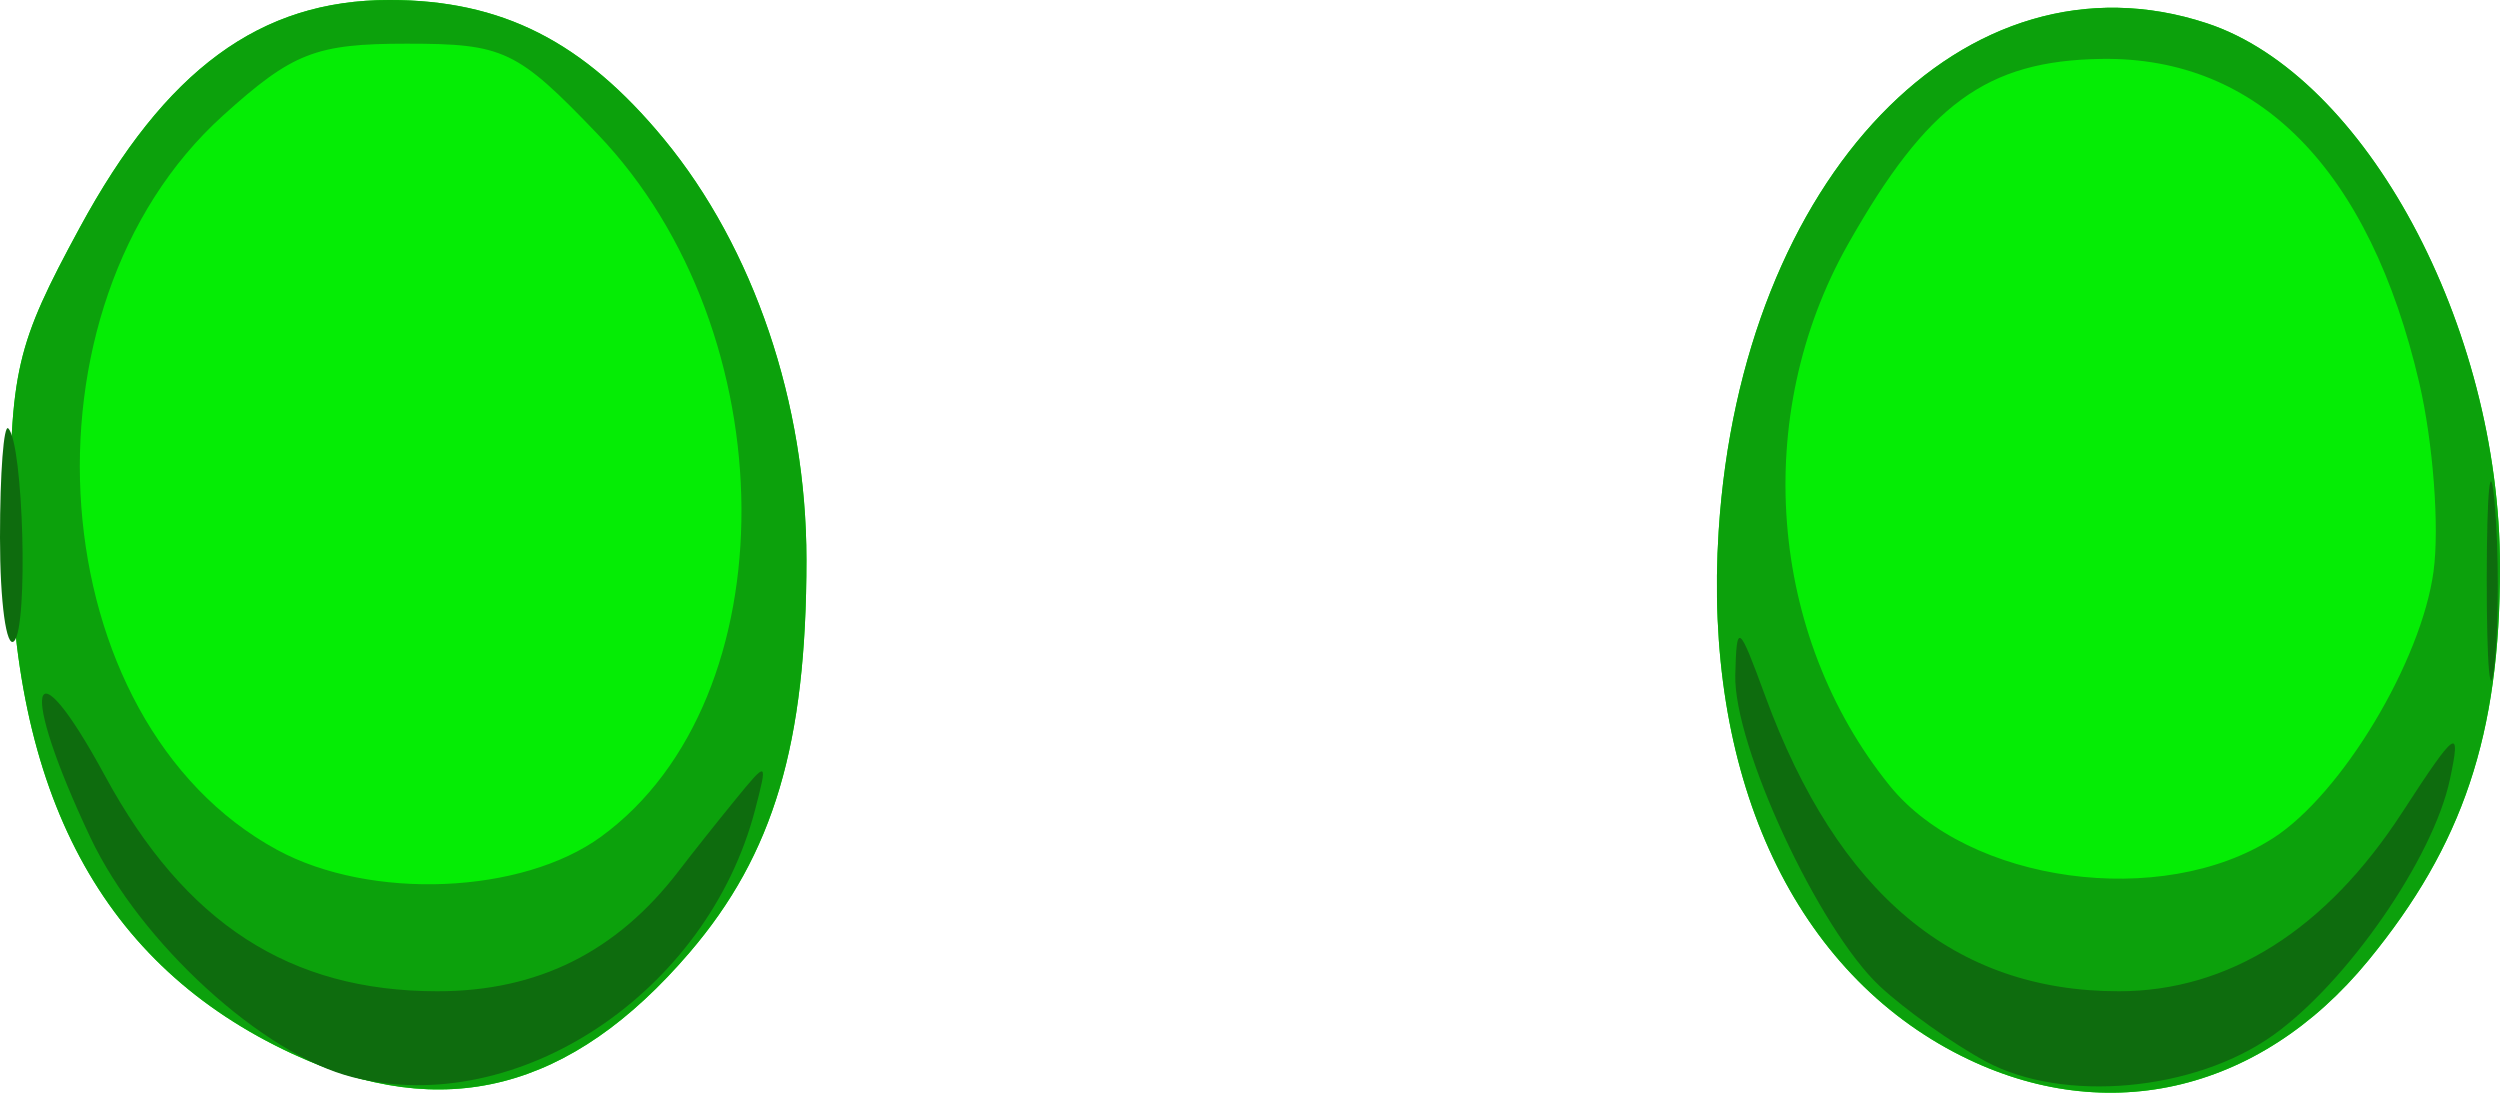
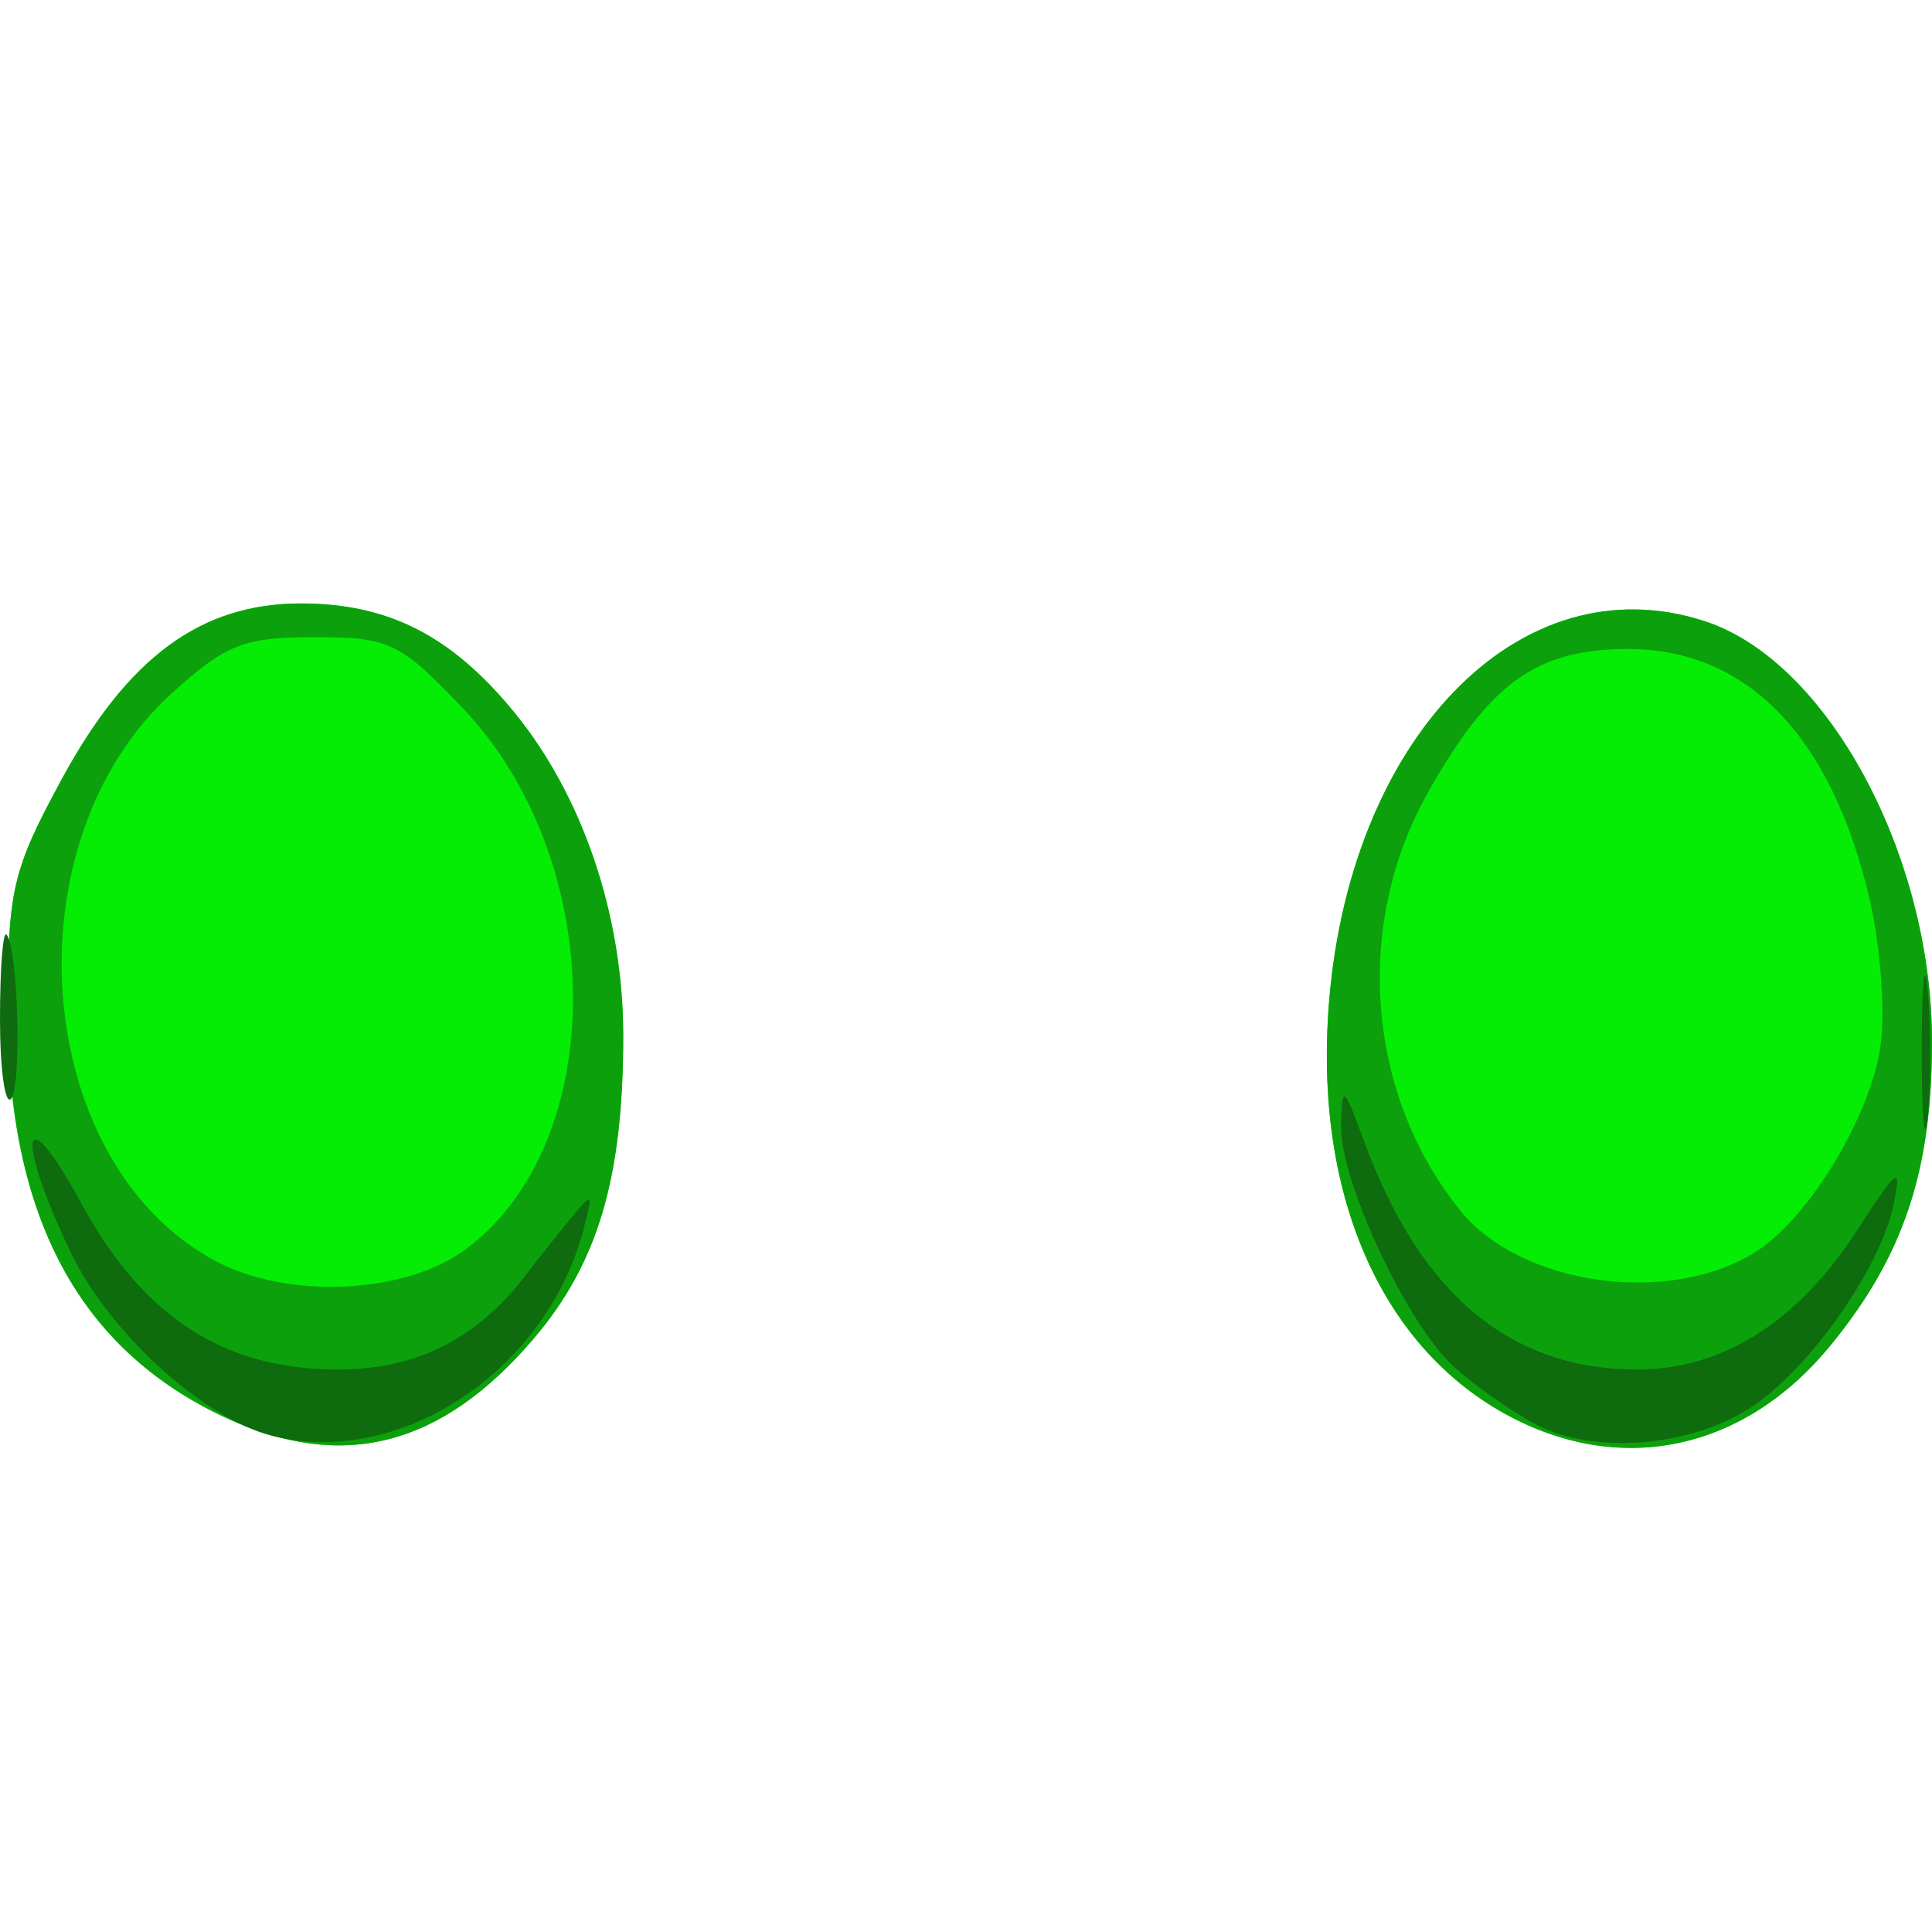
- <svg xmlns="http://www.w3.org/2000/svg" id="svg3183" version="1.1" width="124" height="54.199">
+ <svg xmlns="http://www.w3.org/2000/svg" id="svg3183" version="1.1" width="124" height="124">
  <defs id="defs3187" />
-   <g id="g3193" transform="translate(-1,-2.833333)">
+   <g id="g3193" transform="translate(-1,35.89878)">
    <path style="fill:#05ed05" d="M 15.5,55.1 C 6.077,50.728 1.5,42.195 1.5,29 1.5,21.204 1.786,19.972 4.954,14.129 9.205,6.286 13.901,2.833 20.314,2.833 c 5.576,0 9.617,2.046 13.617,6.896 C 38.389,15.134 41,22.842 41,30.595 41,39.727 39.37,45.208 35.207,50.072 29.313,56.957 22.983,58.572 15.5,55.1 z M 97.915,55.017 C 89.808,50.731 85.476,41.133 86.246,29.163 87.375,11.625 98.515,0.045 110.463,3.988 118.309,6.577 125,18.993 125,30.963 c 0,8.306 -1.83,13.772 -6.529,19.507 -5.458,6.661 -13.282,8.391 -20.556,4.546 z" id="path3199" />
    <path style="fill:#0ca10c" d="M 15.5,55.1 C 6.077,50.728 1.5,42.195 1.5,29 1.5,21.204 1.786,19.972 4.954,14.129 9.205,6.286 13.901,2.833 20.314,2.833 c 5.576,0 9.617,2.046 13.617,6.896 C 38.389,15.134 41,22.842 41,30.595 41,39.727 39.37,45.208 35.207,50.072 29.313,56.957 22.983,58.572 15.5,55.1 z M 30.824,44.325 C 40.173,37.497 40.076,19.333 30.639,9.483 26.635,5.305 25.992,5 21.174,5 16.655,5 15.511,5.447 12.062,8.563 1.487,18.116 2.998,38.606 14.748,44.988 19.383,47.505 26.894,47.196 30.824,44.325 z M 97.915,55.017 C 89.808,50.731 85.476,41.133 86.246,29.163 87.375,11.625 98.515,0.045 110.463,3.988 118.309,6.577 125,18.993 125,30.963 c 0,8.306 -1.83,13.772 -6.529,19.507 -5.458,6.661 -13.282,8.391 -20.556,4.546 z M 113.752,44.402 c 3.404,-2.192 7.354,-8.769 7.954,-13.245 0.294,-2.192 -0.024,-6.387 -0.708,-9.322 -2.466,-10.589 -7.965,-16.198 -15.766,-16.08 -5.7,0.086 -8.641,2.236 -12.569,9.188 -4.802,8.5 -3.967,19.386 2.06,26.852 3.909,4.842 13.514,6.158 19.028,2.607 z" id="path3197" />
    <path style="fill:#0e6c0e" d="M 18.5,56.264 C 14.025,55.137 7.952,49.592 5.489,44.384 1.909,36.817 2.469,34.423 6.207,41.314 10.181,48.639 15.369,52 22.703,52 27.683,52 31.593,50.048 34.669,46.028 35.312,45.187 36.572,43.6 37.471,42.5 39.068,40.544 39.089,40.555 38.452,43 36.086,52.075 26.683,58.326 18.5,56.264 z m 81,-0.78 C 97.85,54.595 95.48,52.911 94.232,51.743 91.202,48.904 86.983,39.813 87.07,36.312 c 0.066,-2.633 0.161,-2.566 1.485,1.046 C 92.152,47.168 97.94,52 106.092,52 c 5.455,0 10.278,-3.045 14.065,-8.881 2.68,-4.13 2.93,-4.301 2.357,-1.619 -0.834,3.906 -5.097,10.067 -8.781,12.69 -3.89,2.77 -10.397,3.362 -14.233,1.294 z M 124.343,31.5 c 0.004,-4.4 0.179,-6.076 0.391,-3.724 0.211,2.352 0.208,5.952 -0.007,8 C 124.512,37.824 124.339,35.9 124.343,31.5 z M 1,29.5 C 1,26.292 1.185,23.854 1.412,24.083 2.163,24.844 2.411,33.923 1.699,34.634 1.315,35.019 1,32.708 1,29.5 z" id="path3195" />
  </g>
</svg>
